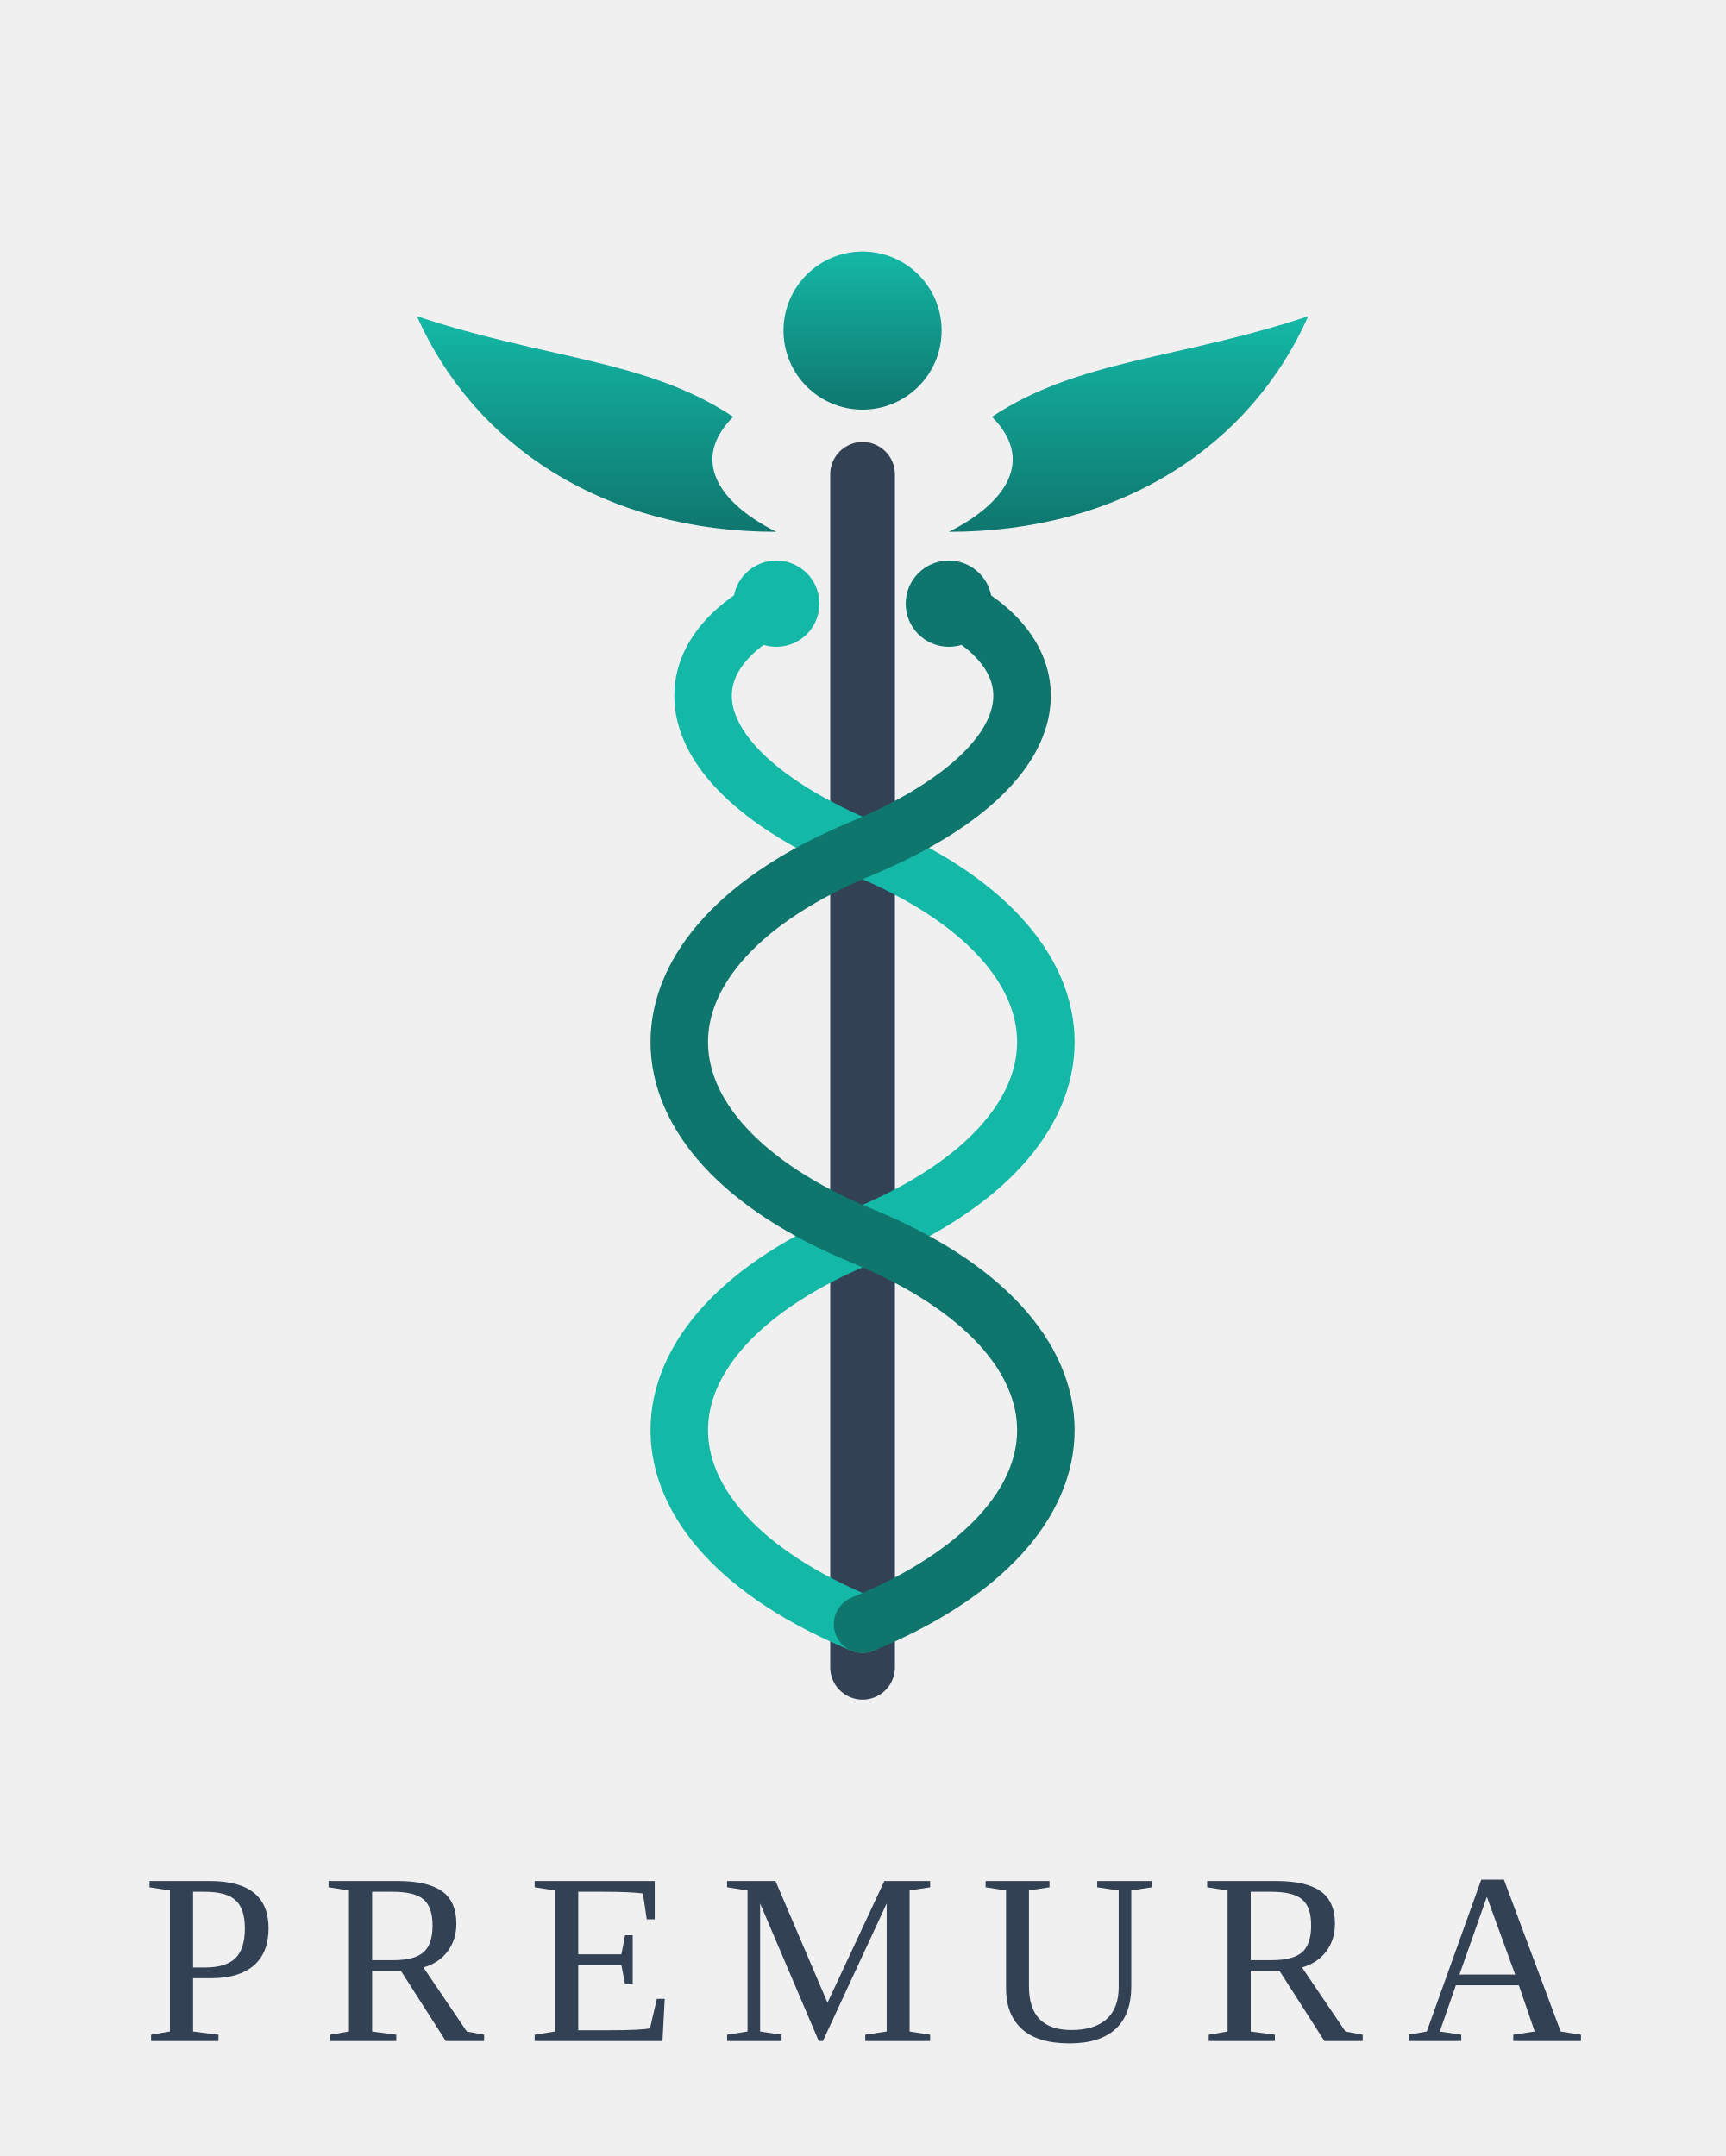
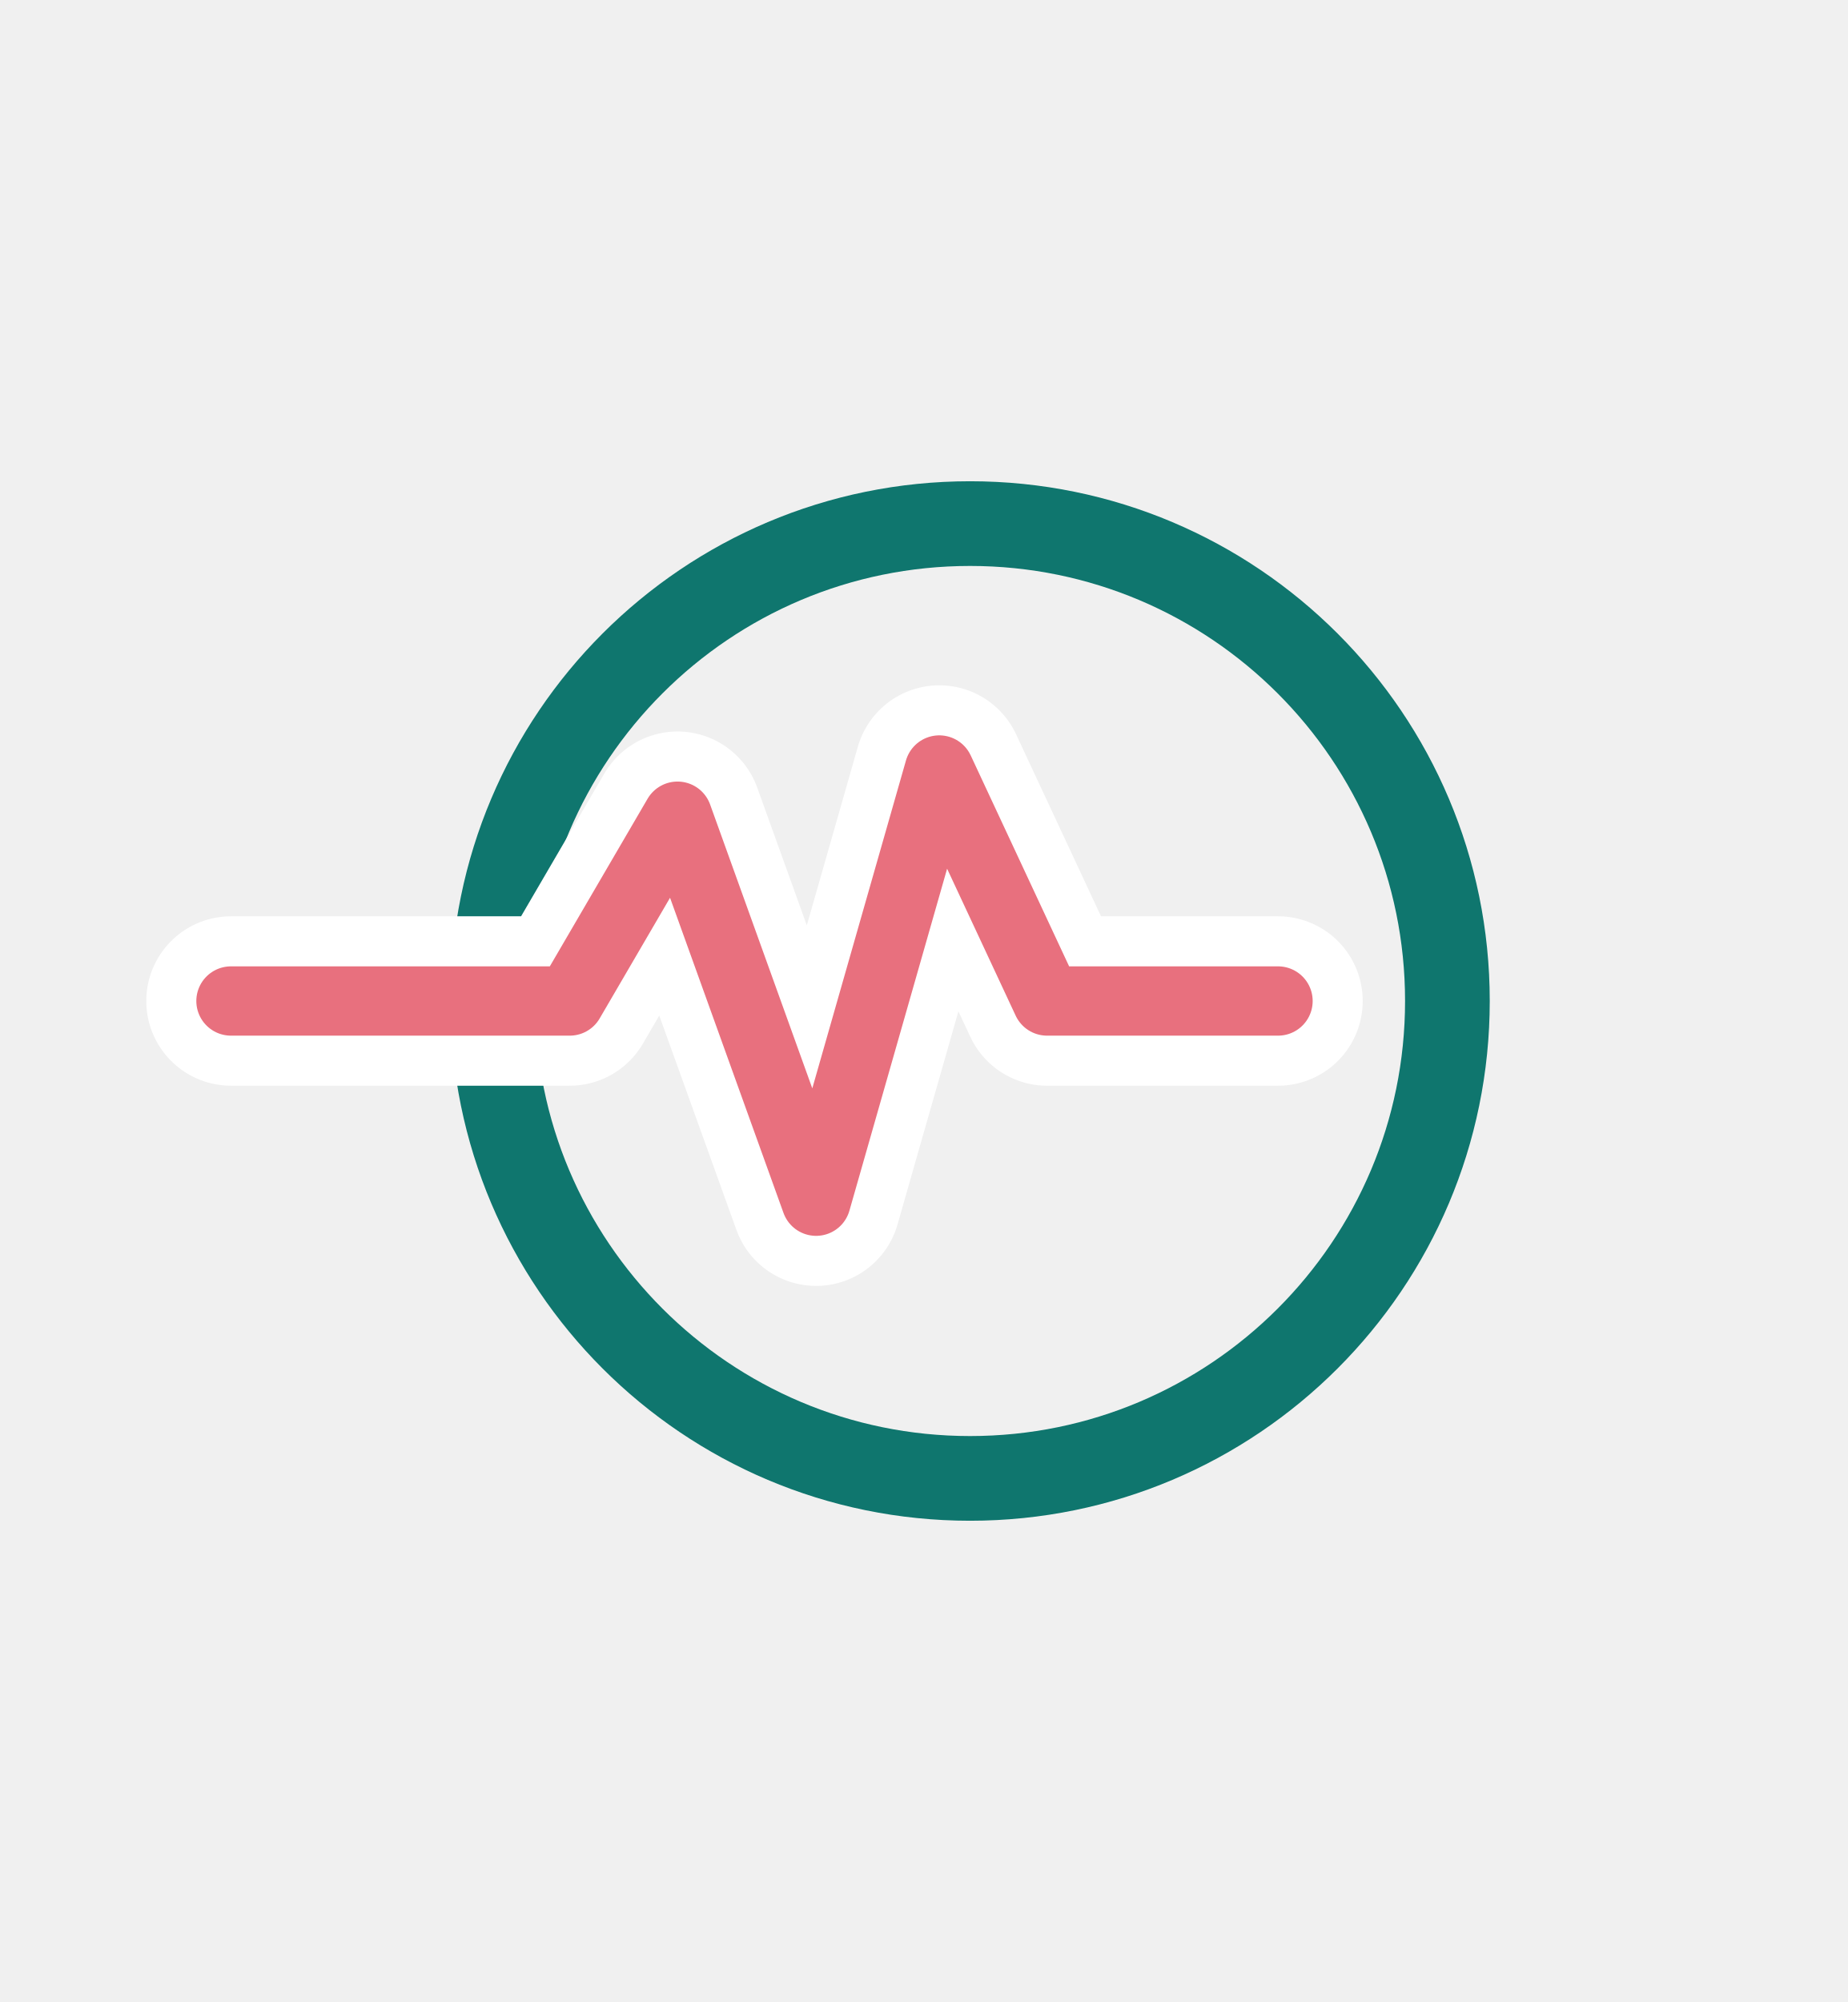
- <svg xmlns="http://www.w3.org/2000/svg" viewBox="0 0 240 300" role="img" aria-label="Premura logo">
-   <defs>
-     <linearGradient id="s" x1="0" y1="0" x2="0" y2="1">
-       <stop offset="0" stop-color="#14b8a6" />
-       <stop offset="1" stop-color="#0f766e" />
-     </linearGradient>
-   </defs>
-   <line x1="120" y1="66" x2="120" y2="232" stroke="#334155" stroke-width="9" stroke-linecap="round" />
-   <circle cx="120" cy="46" r="11" fill="url(#s)" />
-   <path d="M108 74 C84 74 66 62 58 44 C76 50 90 50 102 58 C96 64 100 70 108 74 Z" fill="url(#s)" />
-   <path d="M132 74 C156 74 174 62 182 44 C164 50 150 50 138 58 C144 64 140 70 132 74 Z" fill="url(#s)" />
-   <path d="M120 226 C86 212 86 186 120 172 C154 158 154 132 120 118 C94 107 92 92 108 84" fill="none" stroke="#14b8a6" stroke-width="8" stroke-linecap="round" />
-   <path d="M120 226 C154 212 154 186 120 172 C86 158 86 132 120 118 C146 107 148 92 132 84" fill="none" stroke="#0f766e" stroke-width="8" stroke-linecap="round" />
-   <circle cx="108" cy="84" r="6" fill="#14b8a6" />
-   <circle cx="132" cy="84" r="6" fill="#0f766e" />
-   <text x="120" y="284" text-anchor="middle" font-family="Georgia, 'Times New Roman', serif" font-size="34" letter-spacing="6" fill="#334155">PREMURA</text>
+ <svg xmlns="http://www.w3.org/2000/svg" viewBox="0 0 240 260">
+   <circle cx="126" cy="130" r="62" fill="none" stroke="#0f766e" stroke-width="11" />
+   <path d="M30 130 H74 L88 106 L106 156 L122 100 L136 130 H166" fill="none" stroke="#ffffff" stroke-width="22" stroke-linecap="round" stroke-linejoin="round" />
+   <path d="M30 130 H74 L88 106 L106 156 L122 100 L136 130 H166" fill="none" stroke="#e8707e" stroke-width="9" stroke-linecap="round" stroke-linejoin="round" />
</svg>
